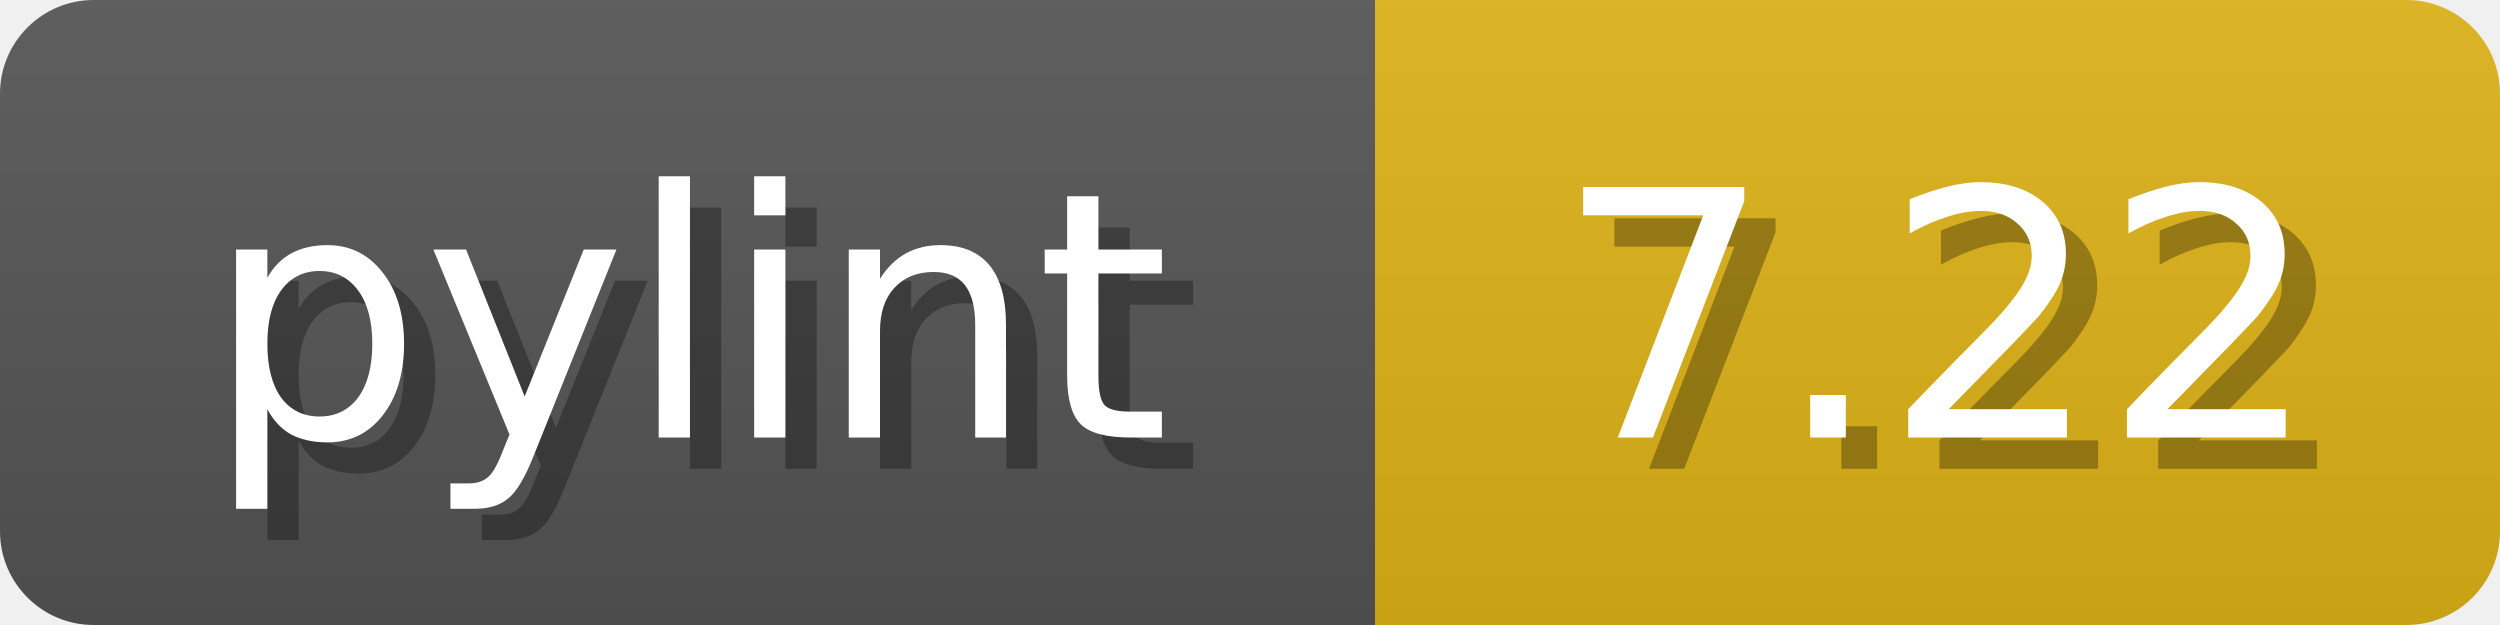
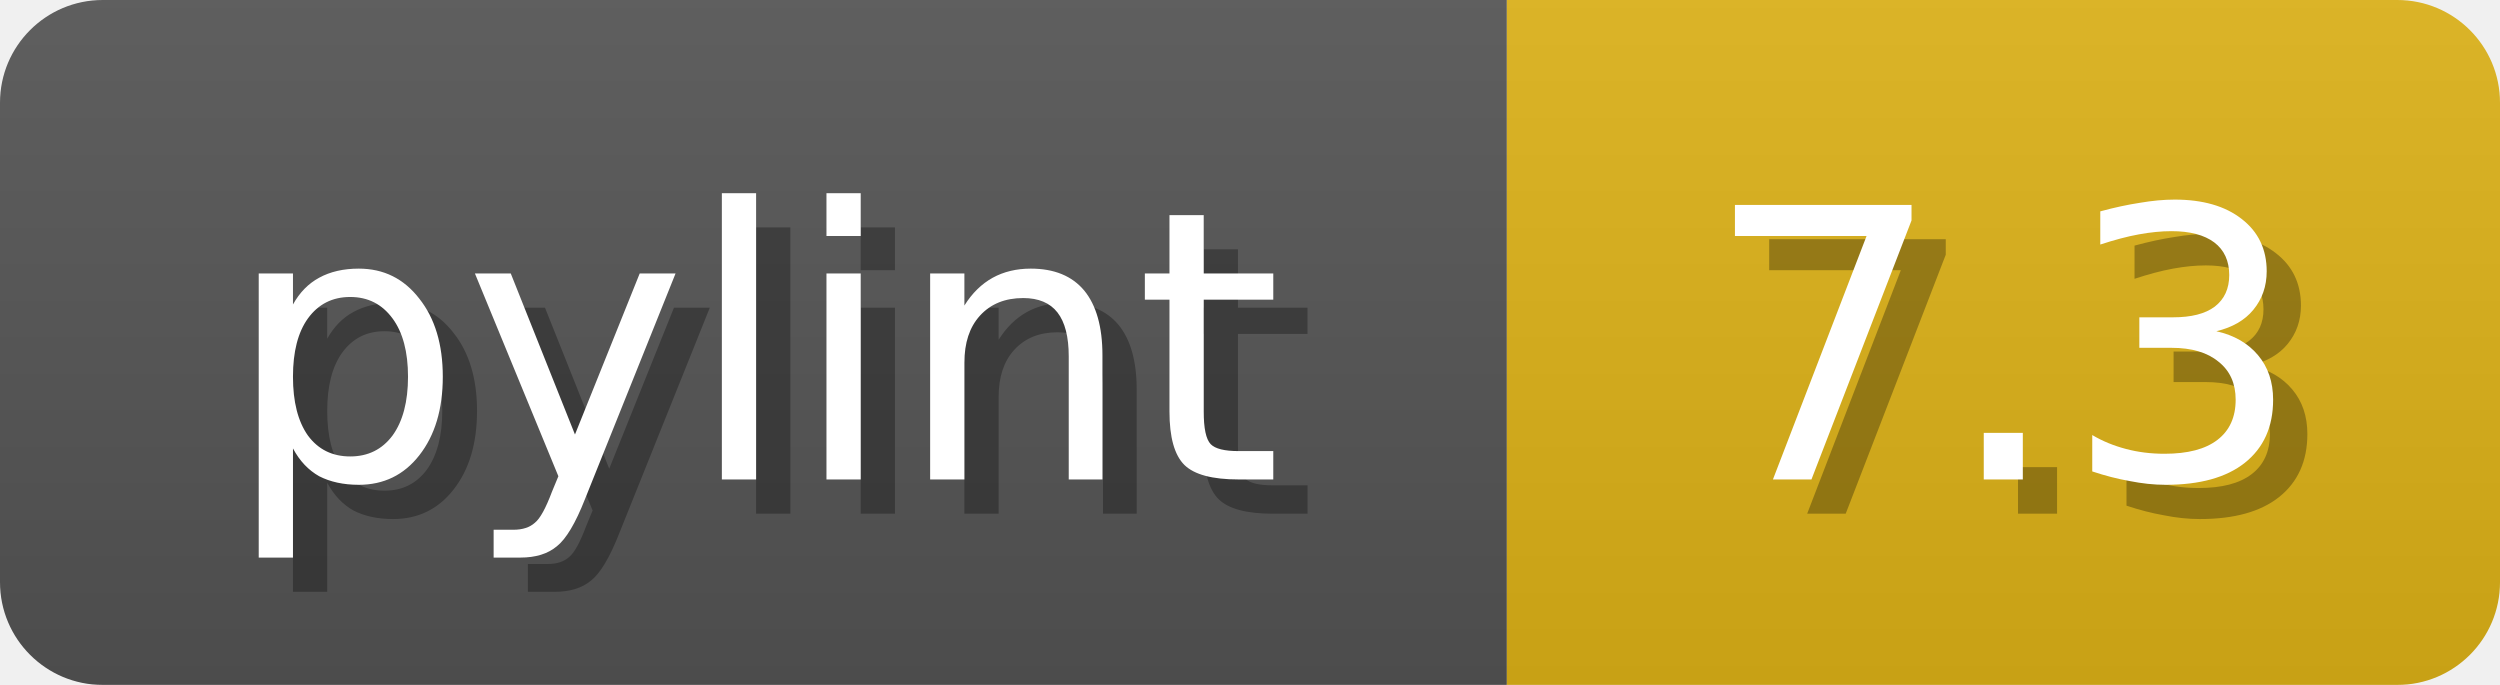
- <svg xmlns="http://www.w3.org/2000/svg" width="80" height="20">
+ <svg xmlns="http://www.w3.org/2000/svg" width="73" height="20">
  <linearGradient id="b" x2="0" y2="100%">
    <stop offset="0" stop-color="#bbb" stop-opacity=".1" />
    <stop offset="1" stop-opacity=".1" />
  </linearGradient>
  <mask id="anybadge_1">
-     <rect width="80" height="20" rx="3" fill="#fff" />
+     <rect width="73" height="20" rx="3" fill="#fff" />
  </mask>
  <g mask="url(#anybadge_1)">
    <path fill="#555" d="M0 0h44v20H0z" />
-     <path fill="#DFB317" d="M44 0h36v20H44z" />
-     <path fill="url(#b)" d="M0 0h80v20H0z" />
+     <path fill="#DFB317" d="M44 0h29v20H44z" />
+     <path fill="url(#b)" d="M0 0h73v20H0z" />
  </g>
  <g fill="#fff" text-anchor="middle" font-family="DejaVu Sans,Verdana,Geneva,sans-serif" font-size="11">
    <text x="23.0" y="15" fill="#010101" fill-opacity=".3">pylint</text>
    <text x="22.0" y="14">pylint</text>
  </g>
  <g fill="#fff" text-anchor="middle" font-family="DejaVu Sans,Verdana,Geneva,sans-serif" font-size="11">
-     <text x="63.0" y="15" fill="#010101" fill-opacity=".3">7.22</text>
-     <text x="62.0" y="14">7.22</text>
+     <text x="59.5" y="15" fill="#010101" fill-opacity=".3">7.3</text>
+     <text x="58.5" y="14">7.3</text>
  </g>
</svg>
